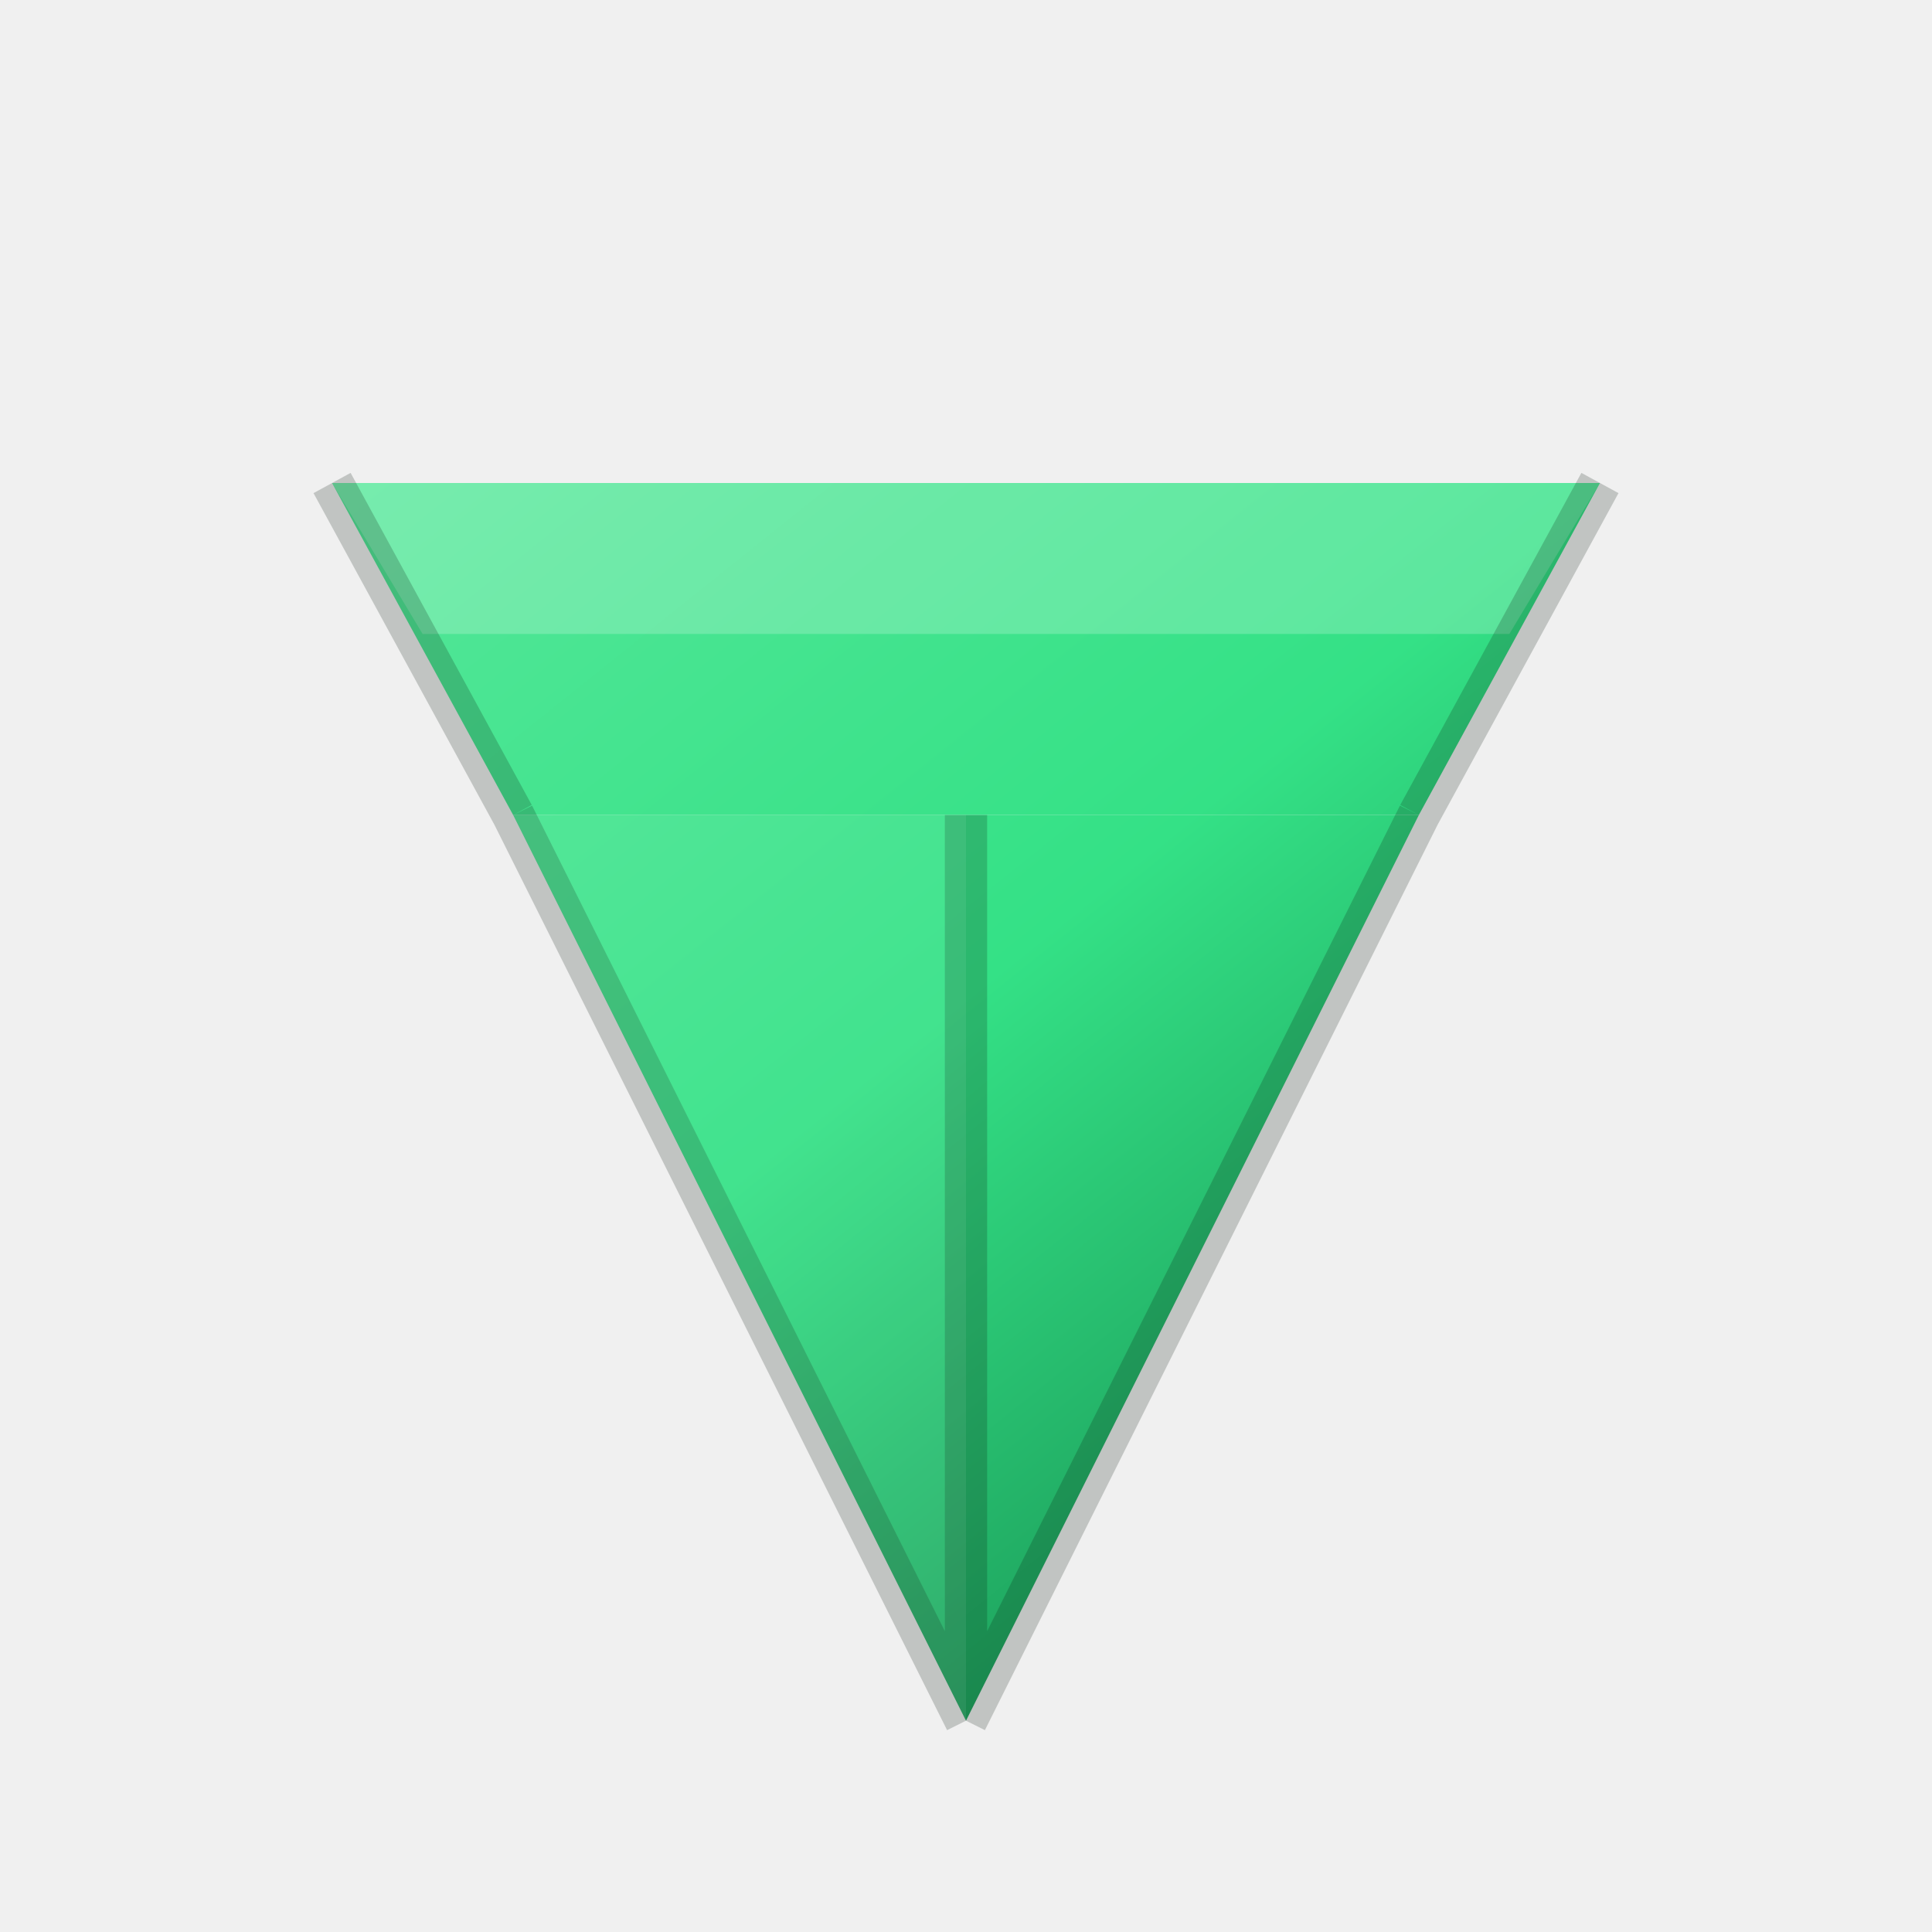
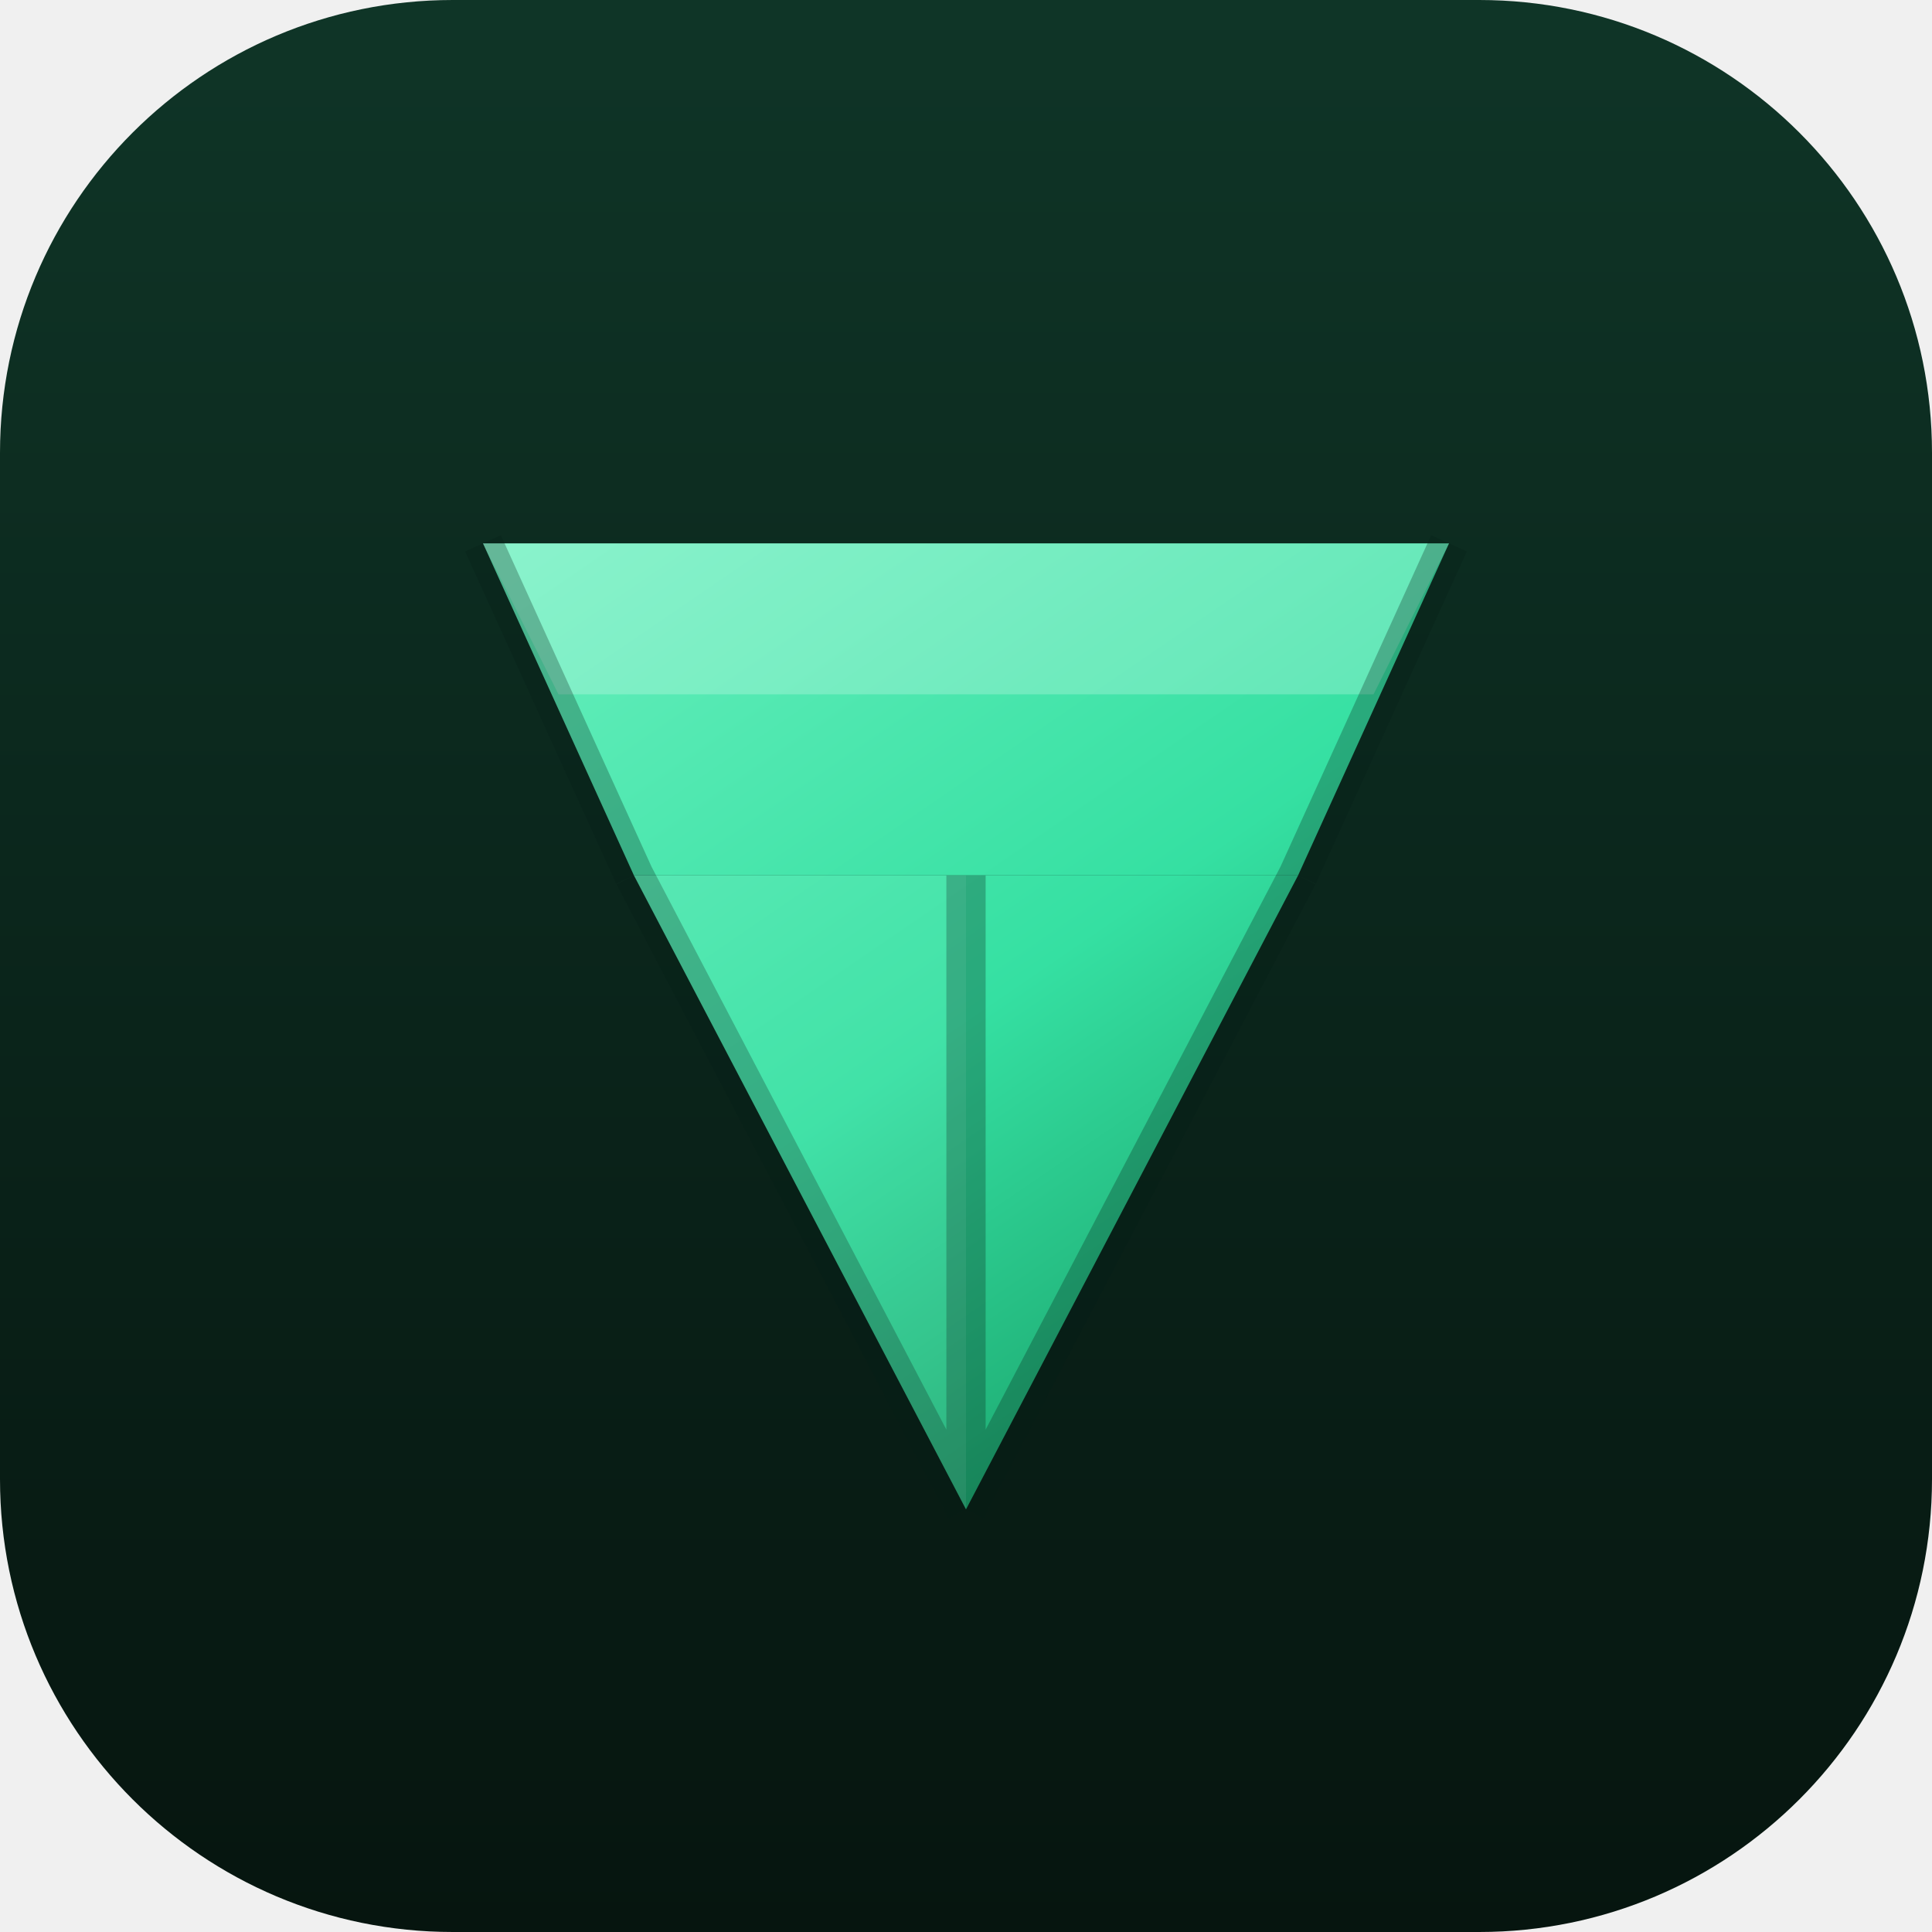
<svg xmlns="http://www.w3.org/2000/svg" viewBox="0 0 64 64" fill="none" role="img" aria-label="Viridite">
  <defs>
-     <linearGradient id="viridite-g" x1="12" y1="8" x2="52" y2="58" gradientUnits="userSpaceOnUse">
-       <stop offset="0" stop-color="#5ce89d" />
-       <stop offset=".5" stop-color="#34e186" />
-       <stop offset="1" stop-color="#0f7a43" />
+     <linearGradient id="viridite-bg" x1="0" y1="0" x2="0" y2="64" gradientUnits="userSpaceOnUse">
+       <stop offset="0" stop-color="#0f3527" />
+       <stop offset="1" stop-color="#06150f" />
+     </linearGradient>
+     <linearGradient id="viridite-gem" x1="20" y1="14" x2="46" y2="52" gradientUnits="userSpaceOnUse">
+       <stop offset="0" stop-color="#6cf0bf" />
+       <stop offset=".5" stop-color="#35e0a2" />
+       <stop offset="1" stop-color="#0f8a54" />
    </linearGradient>
  </defs>
-   <path d="M11 16 H53 L47 27 H17 Z" fill="url(#viridite-g)" />
-   <path d="M17 27 H47 L32 57 Z" fill="url(#viridite-g)" />
-   <path d="M11 16 H53 L50 21 H14 Z" fill="#ffffff" opacity=".20" />
-   <g stroke="#08150e" stroke-opacity=".20" stroke-width="1.4" stroke-linejoin="round">
-     <path d="M11 16 L17 27 M53 16 L47 27 M17 27 L32 57 M47 27 L32 57 M32 27 V57" />
+   <rect width="64" height="64" rx="15" fill="url(#viridite-bg)" />
+   <path d="M16 18 H48 L43 29 H21 Z" fill="url(#viridite-gem)" />
+   <path d="M21 29 H43 L32 50 Z" fill="url(#viridite-gem)" />
+   <path d="M16 18 H48 L45.5 23 H18.5 Z" fill="#ffffff" opacity=".22" />
+   <g stroke="#052018" stroke-opacity=".28" stroke-width="1.3" stroke-linejoin="round">
+     <path d="M16 18 L21 29 M48 18 L43 29 M21 29 L32 50 M43 29 L32 50 M32 29 V50" />
  </g>
-   <path d="M17 27 L32 27 L32 57 Z" fill="#ffffff" opacity=".07" />
+   <path d="M21 29 L32 29 L32 50 Z" fill="#ffffff" opacity=".06" />
</svg>
